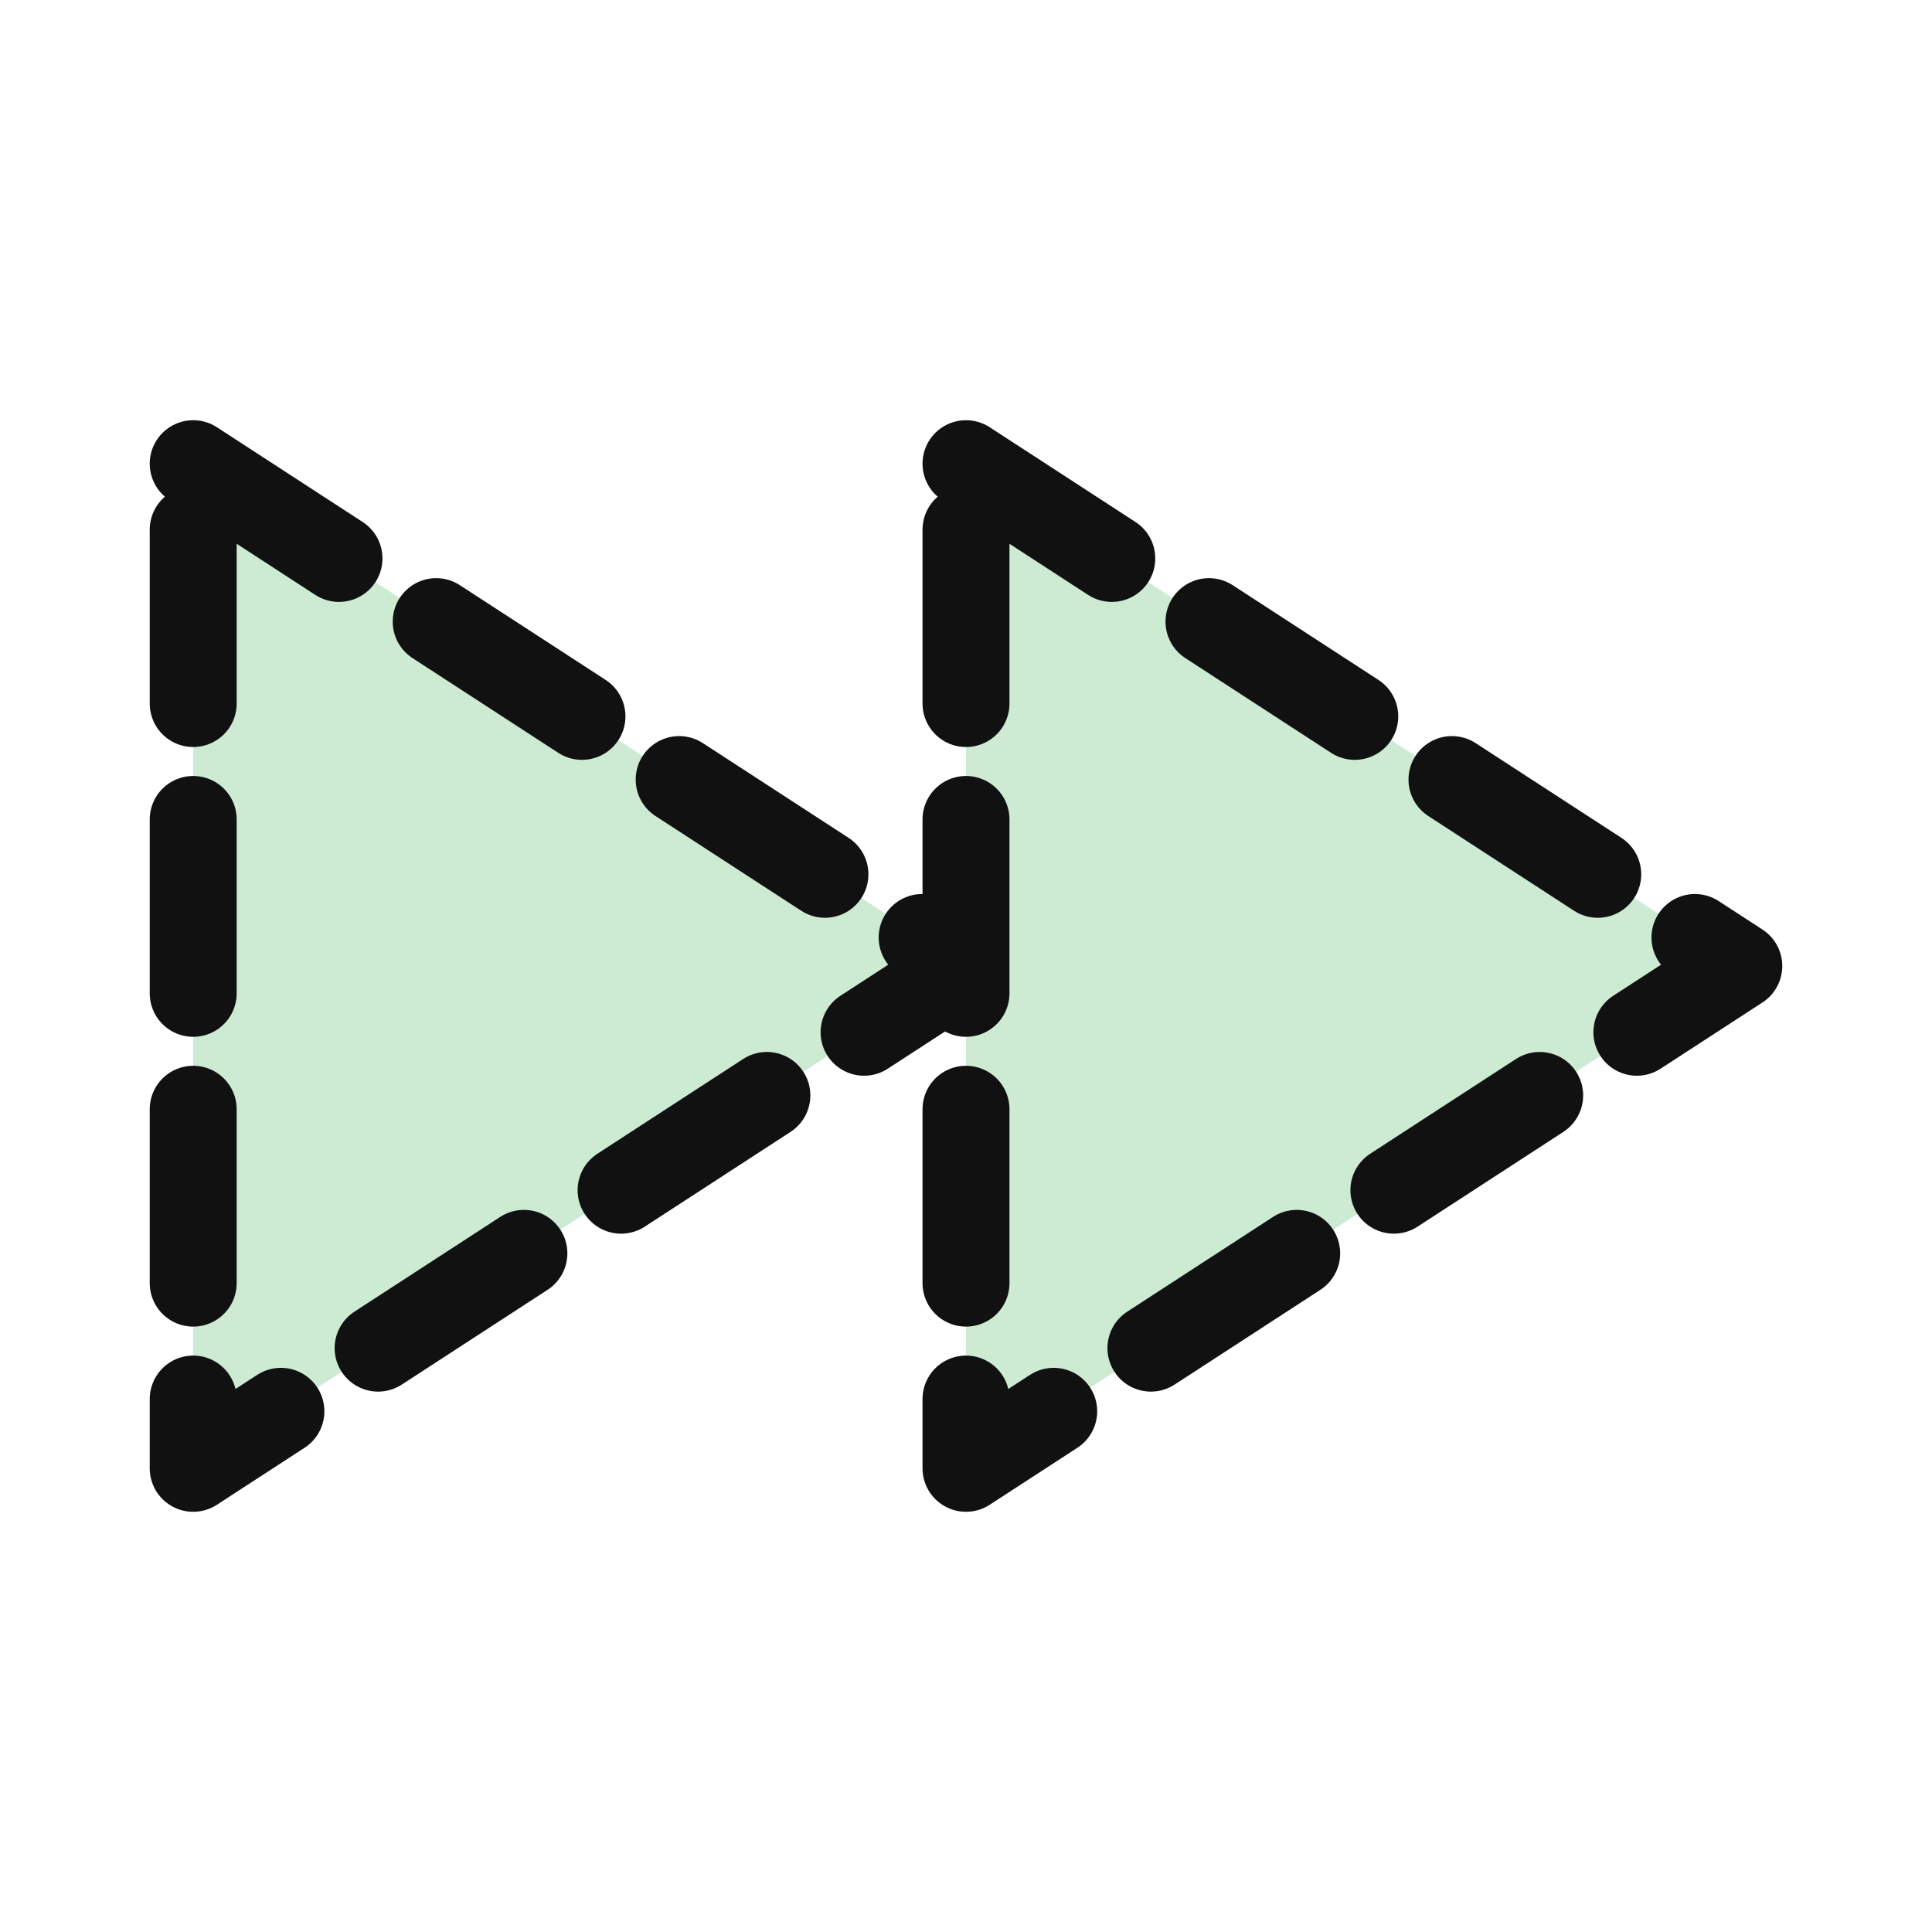
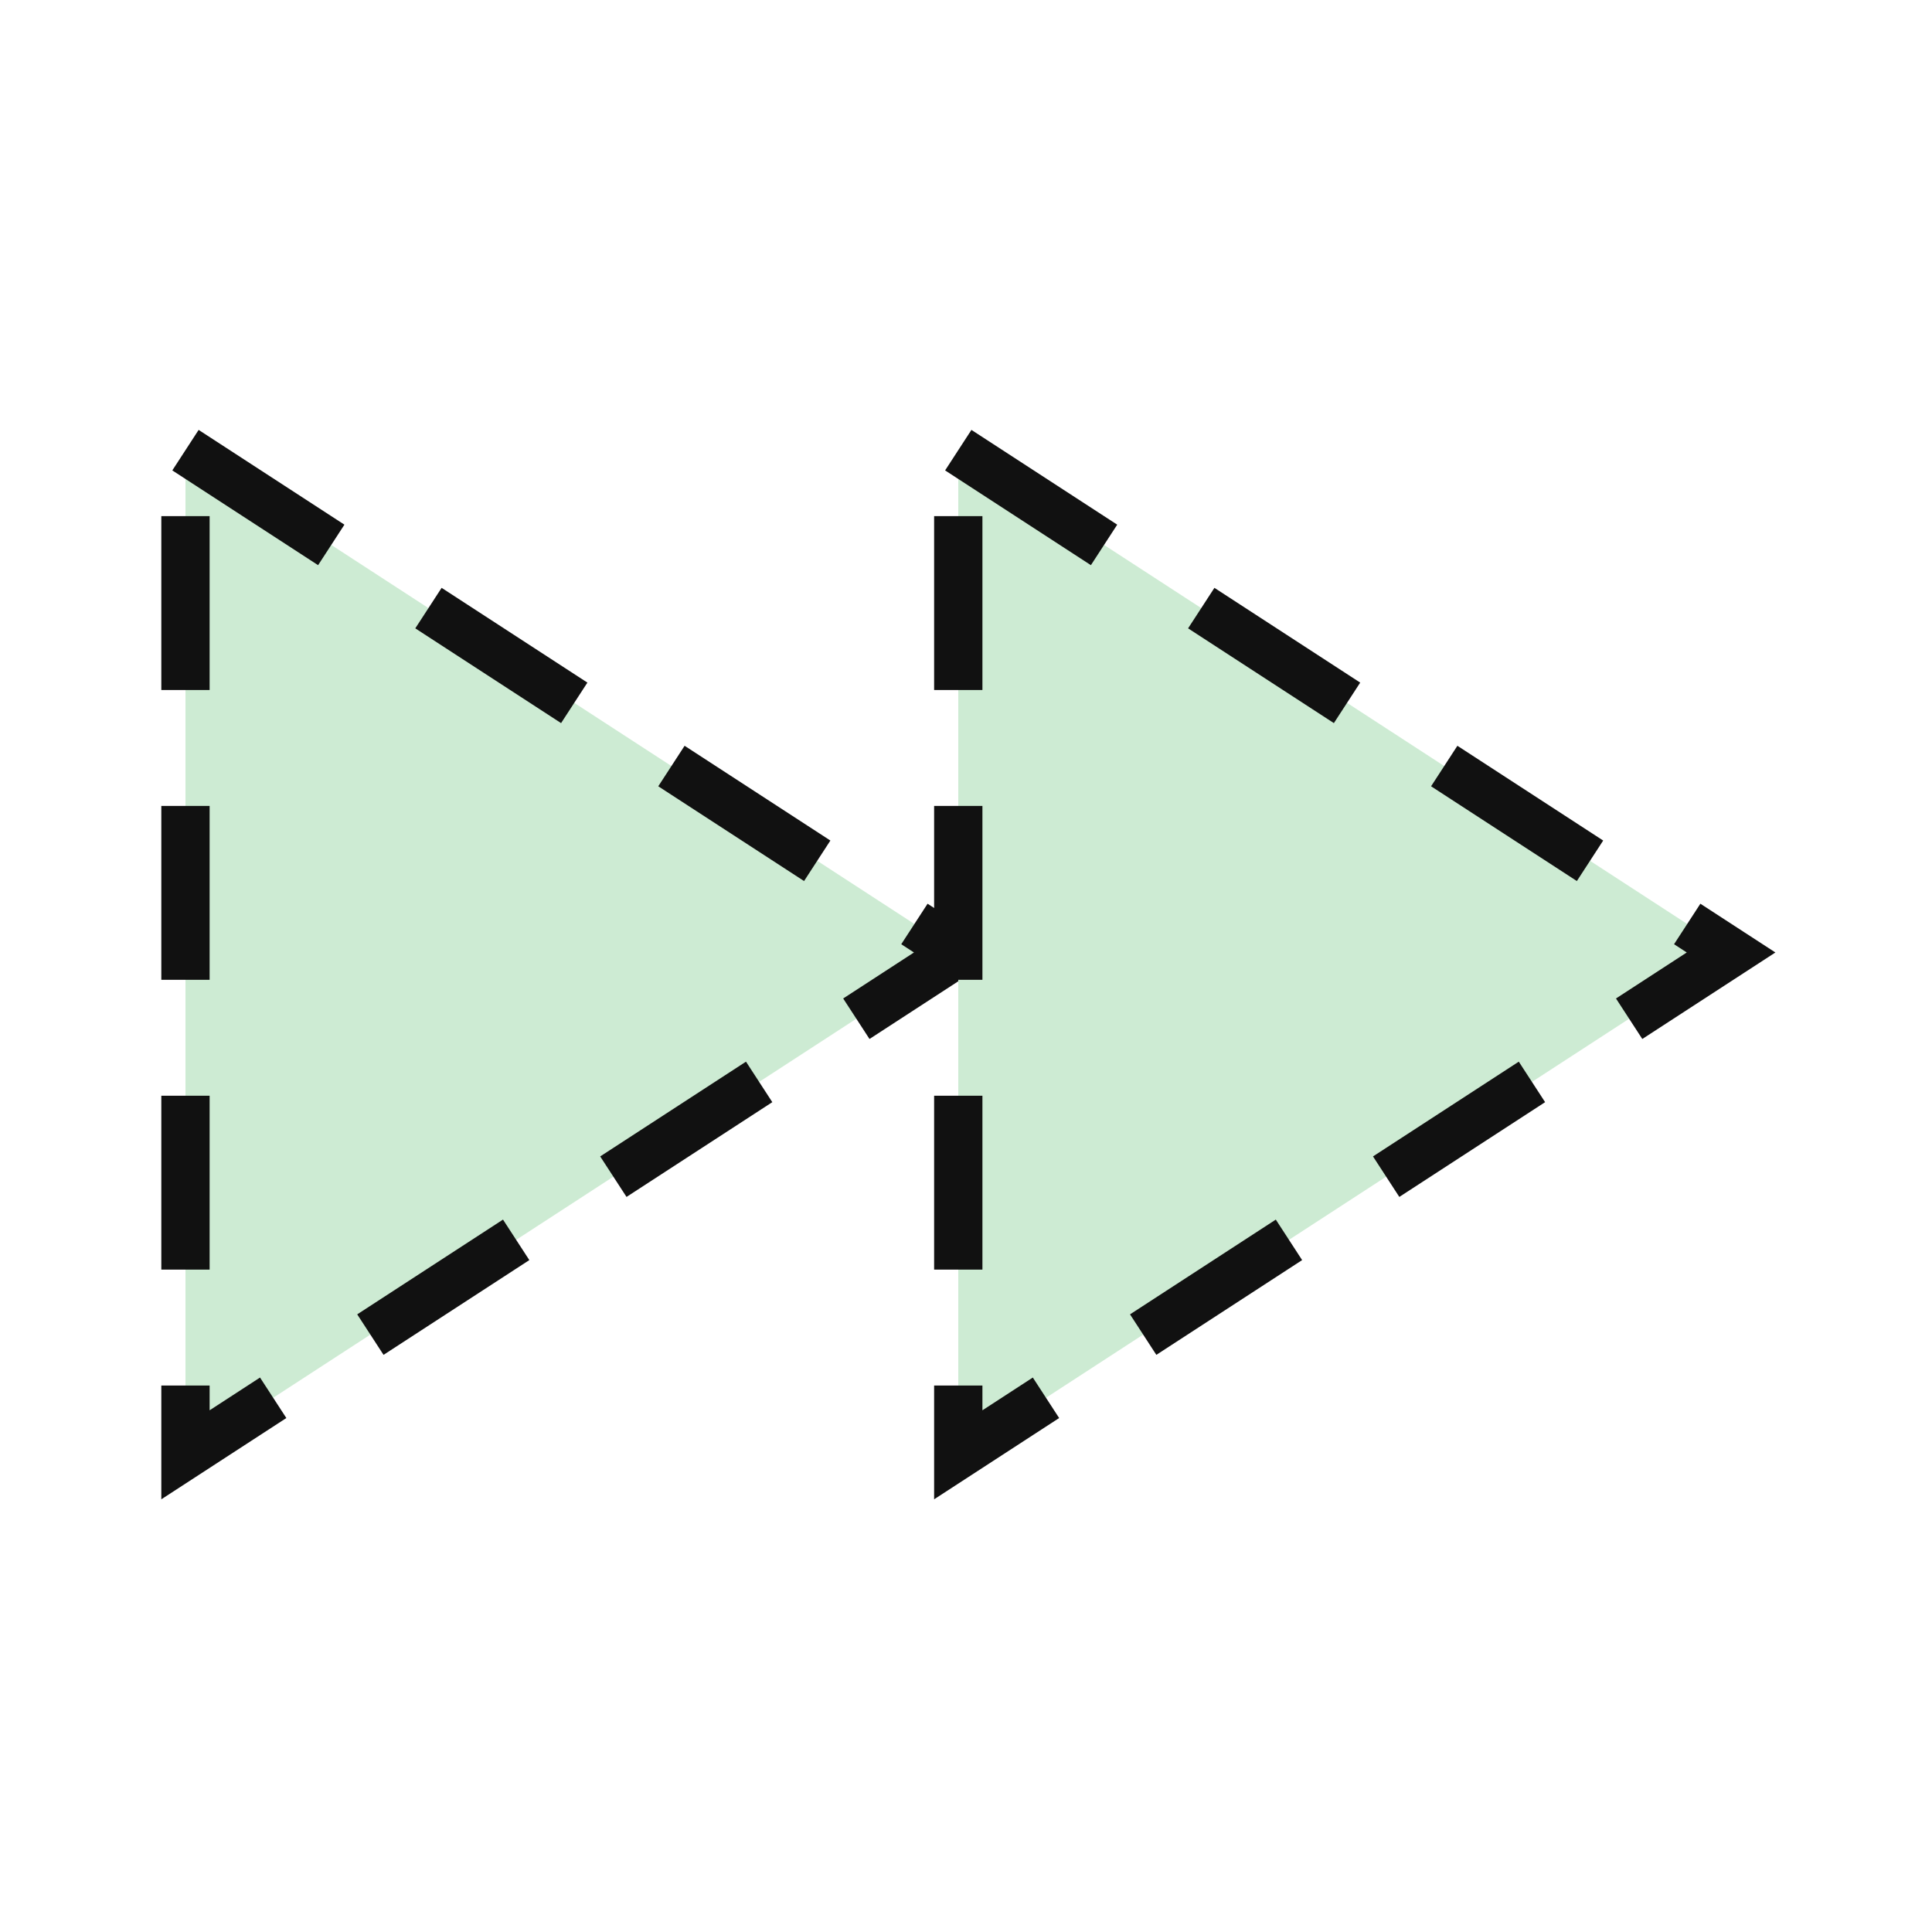
<svg xmlns="http://www.w3.org/2000/svg" viewBox="0 0 100 100" role="img" aria-label="would">
-   <g transform="translate(50 50) scale(1.000) translate(-50.00 -50.00)" stroke="#111111" stroke-width="4.5" stroke-linejoin="round" stroke-linecap="round">
-     <polygon points="10.0,24.0 50.0,50.0 10.0,76.0" fill="#cdebd3" stroke-dasharray="9 6" />
-     <polygon points="50.0,24.0 90.0,50.0 50.0,76.0" fill="#cdebd3" stroke-dasharray="9 6" />
+   <g transform="translate(50 50) scale(1.000) translate(-50.40 -50.70)" stroke="#111111" stroke-width="2.5" stroke-linejoin="miter" stroke-linecap="butt">
+     <polygon points="10,24 50,50 10,76" fill="#cdebd3" stroke-dasharray="9 6" />
+     <polygon points="50,24 90,50 50,76" fill="#cdebd3" stroke-dasharray="9 6" />
  </g>
</svg>
